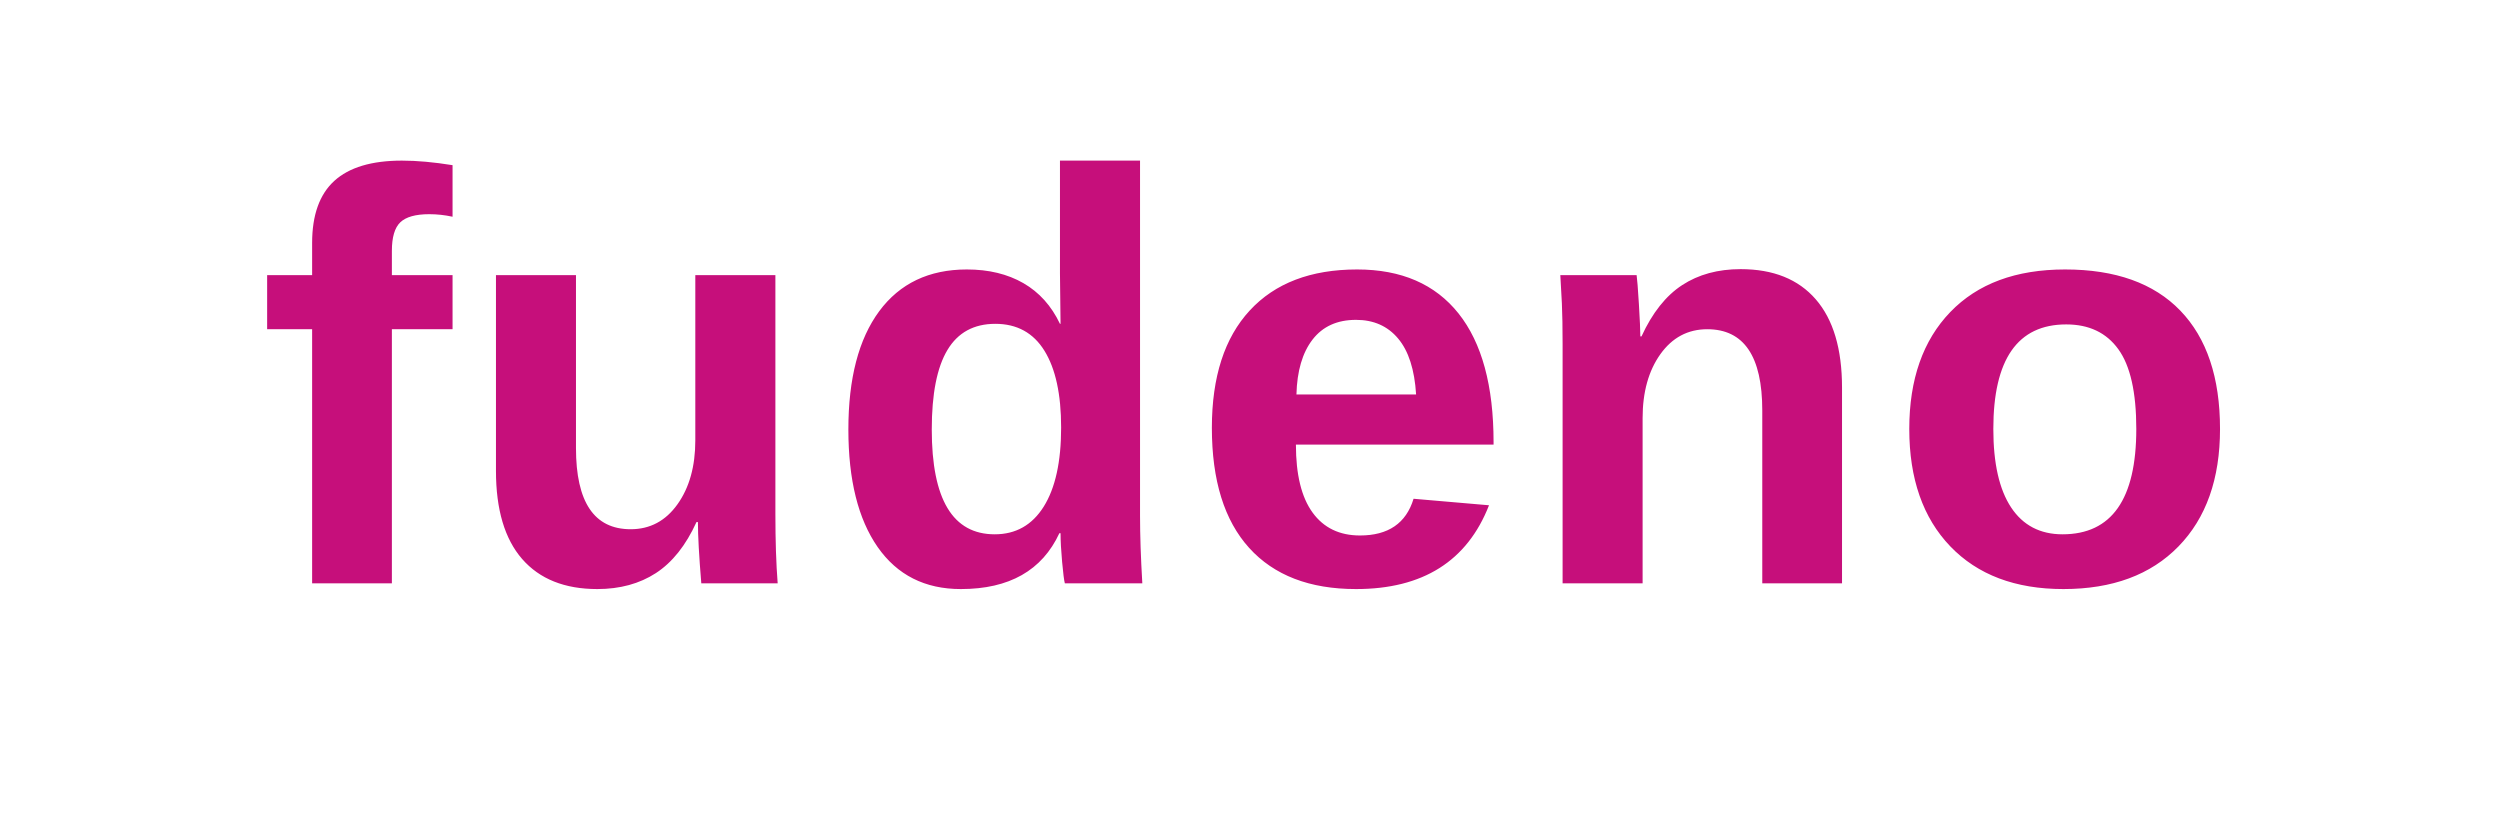
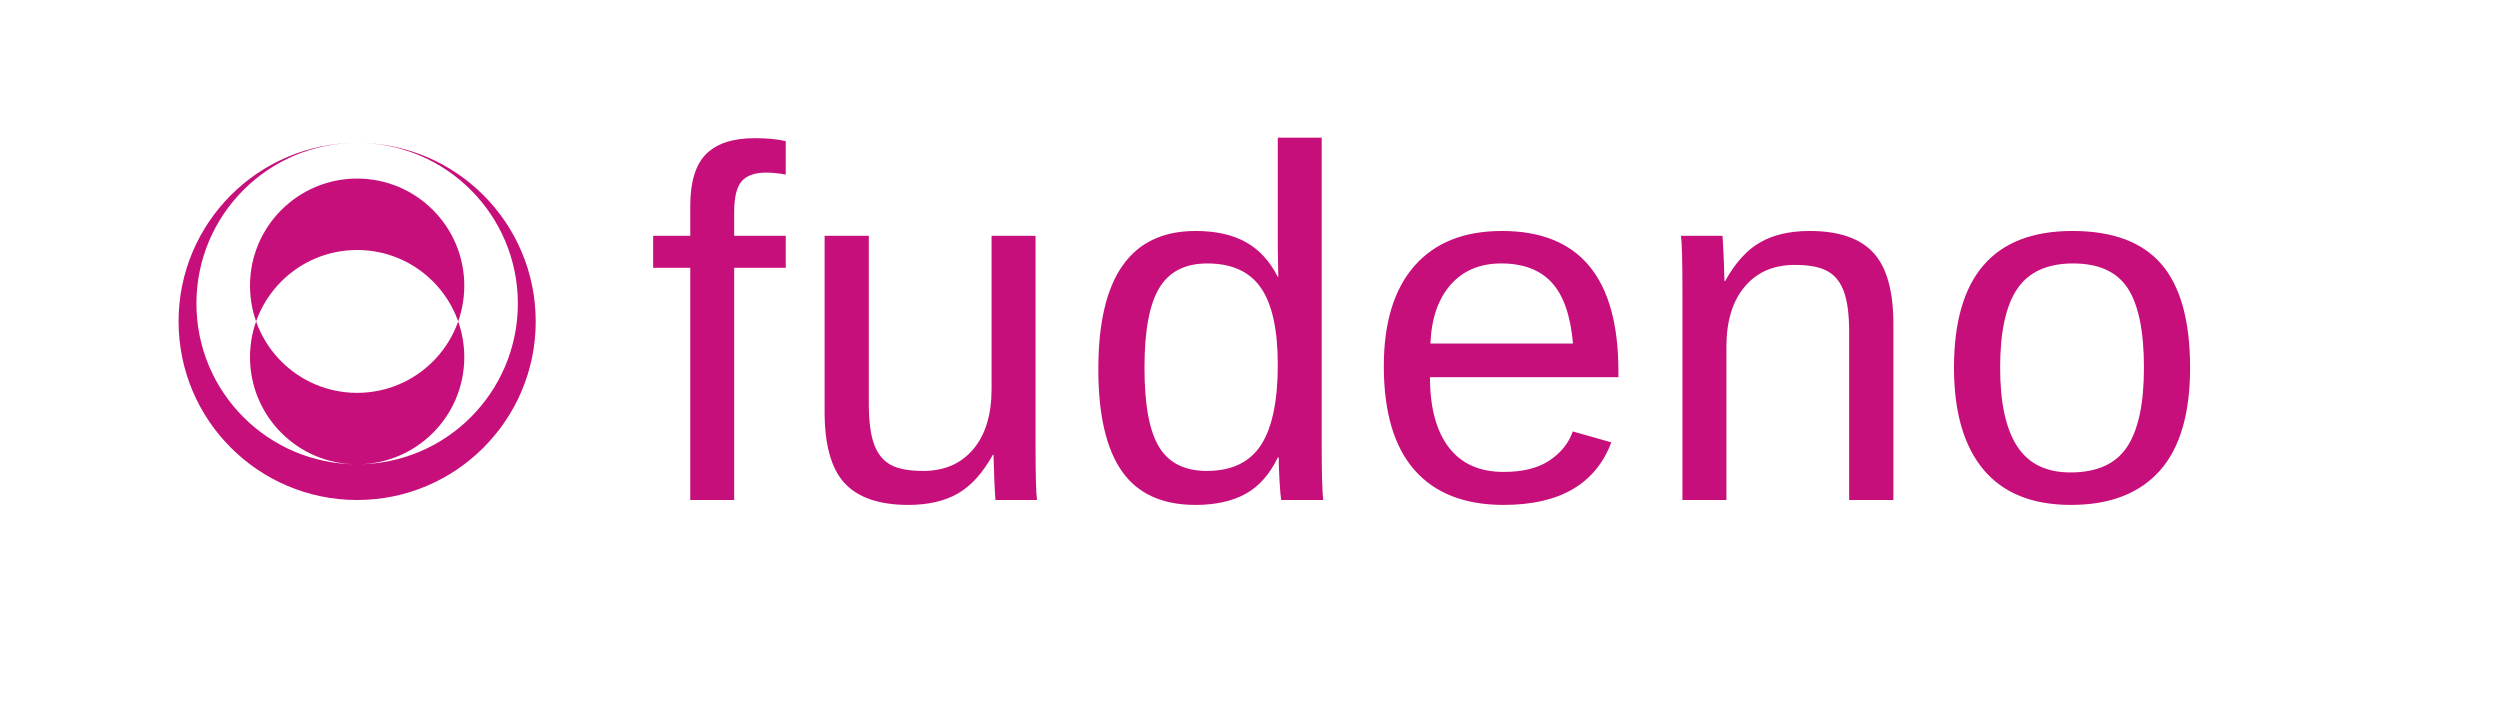
- <svg xmlns="http://www.w3.org/2000/svg" viewBox="0 0 600 200">
-   <text x="300" y="140" font-family="'Helvetica Neue', Arial, sans-serif" font-weight="700" font-size="140" text-anchor="middle" fill="#C60F7B" letter-spacing="2">fudeno</text>
+ <svg xmlns="http://www.w3.org/2000/svg" viewBox="0 0 700 200">
+   <g transform="translate(40, 30) scale(5)">
+     <path d="M12 2C16.971 2 21 6.029 21 11C21 15.971 16.971 20 12 20C7.029 20 3 15.971 3 11C3 6.029 7.029 2 12 2ZM12 22C17.523 22 22 17.523 22 12C22 6.477 17.523 2 12 2C6.477 2 2 6.477 2 12C2 17.523 6.477 22 12 22ZM12 4C15.314 4 18 6.686 18 10C18 13.314 15.314 16 12 16C8.686 16 6 13.314 6 10C6 6.686 8.686 4 12 4ZM12 20C15.314 20 18 17.314 18 14C18 10.686 15.314 8 12 8C8.686 8 6 10.686 6 14C6 17.314 8.686 20 12 20Z" fill="#C60F7B" />
+   </g>
+   <text x="400" y="140" font-family="'Helvetica Neue', Arial, sans-serif" font-weight="400" font-size="140" text-anchor="middle" fill="#C60F7B" letter-spacing="2">fudeno</text>
</svg>
